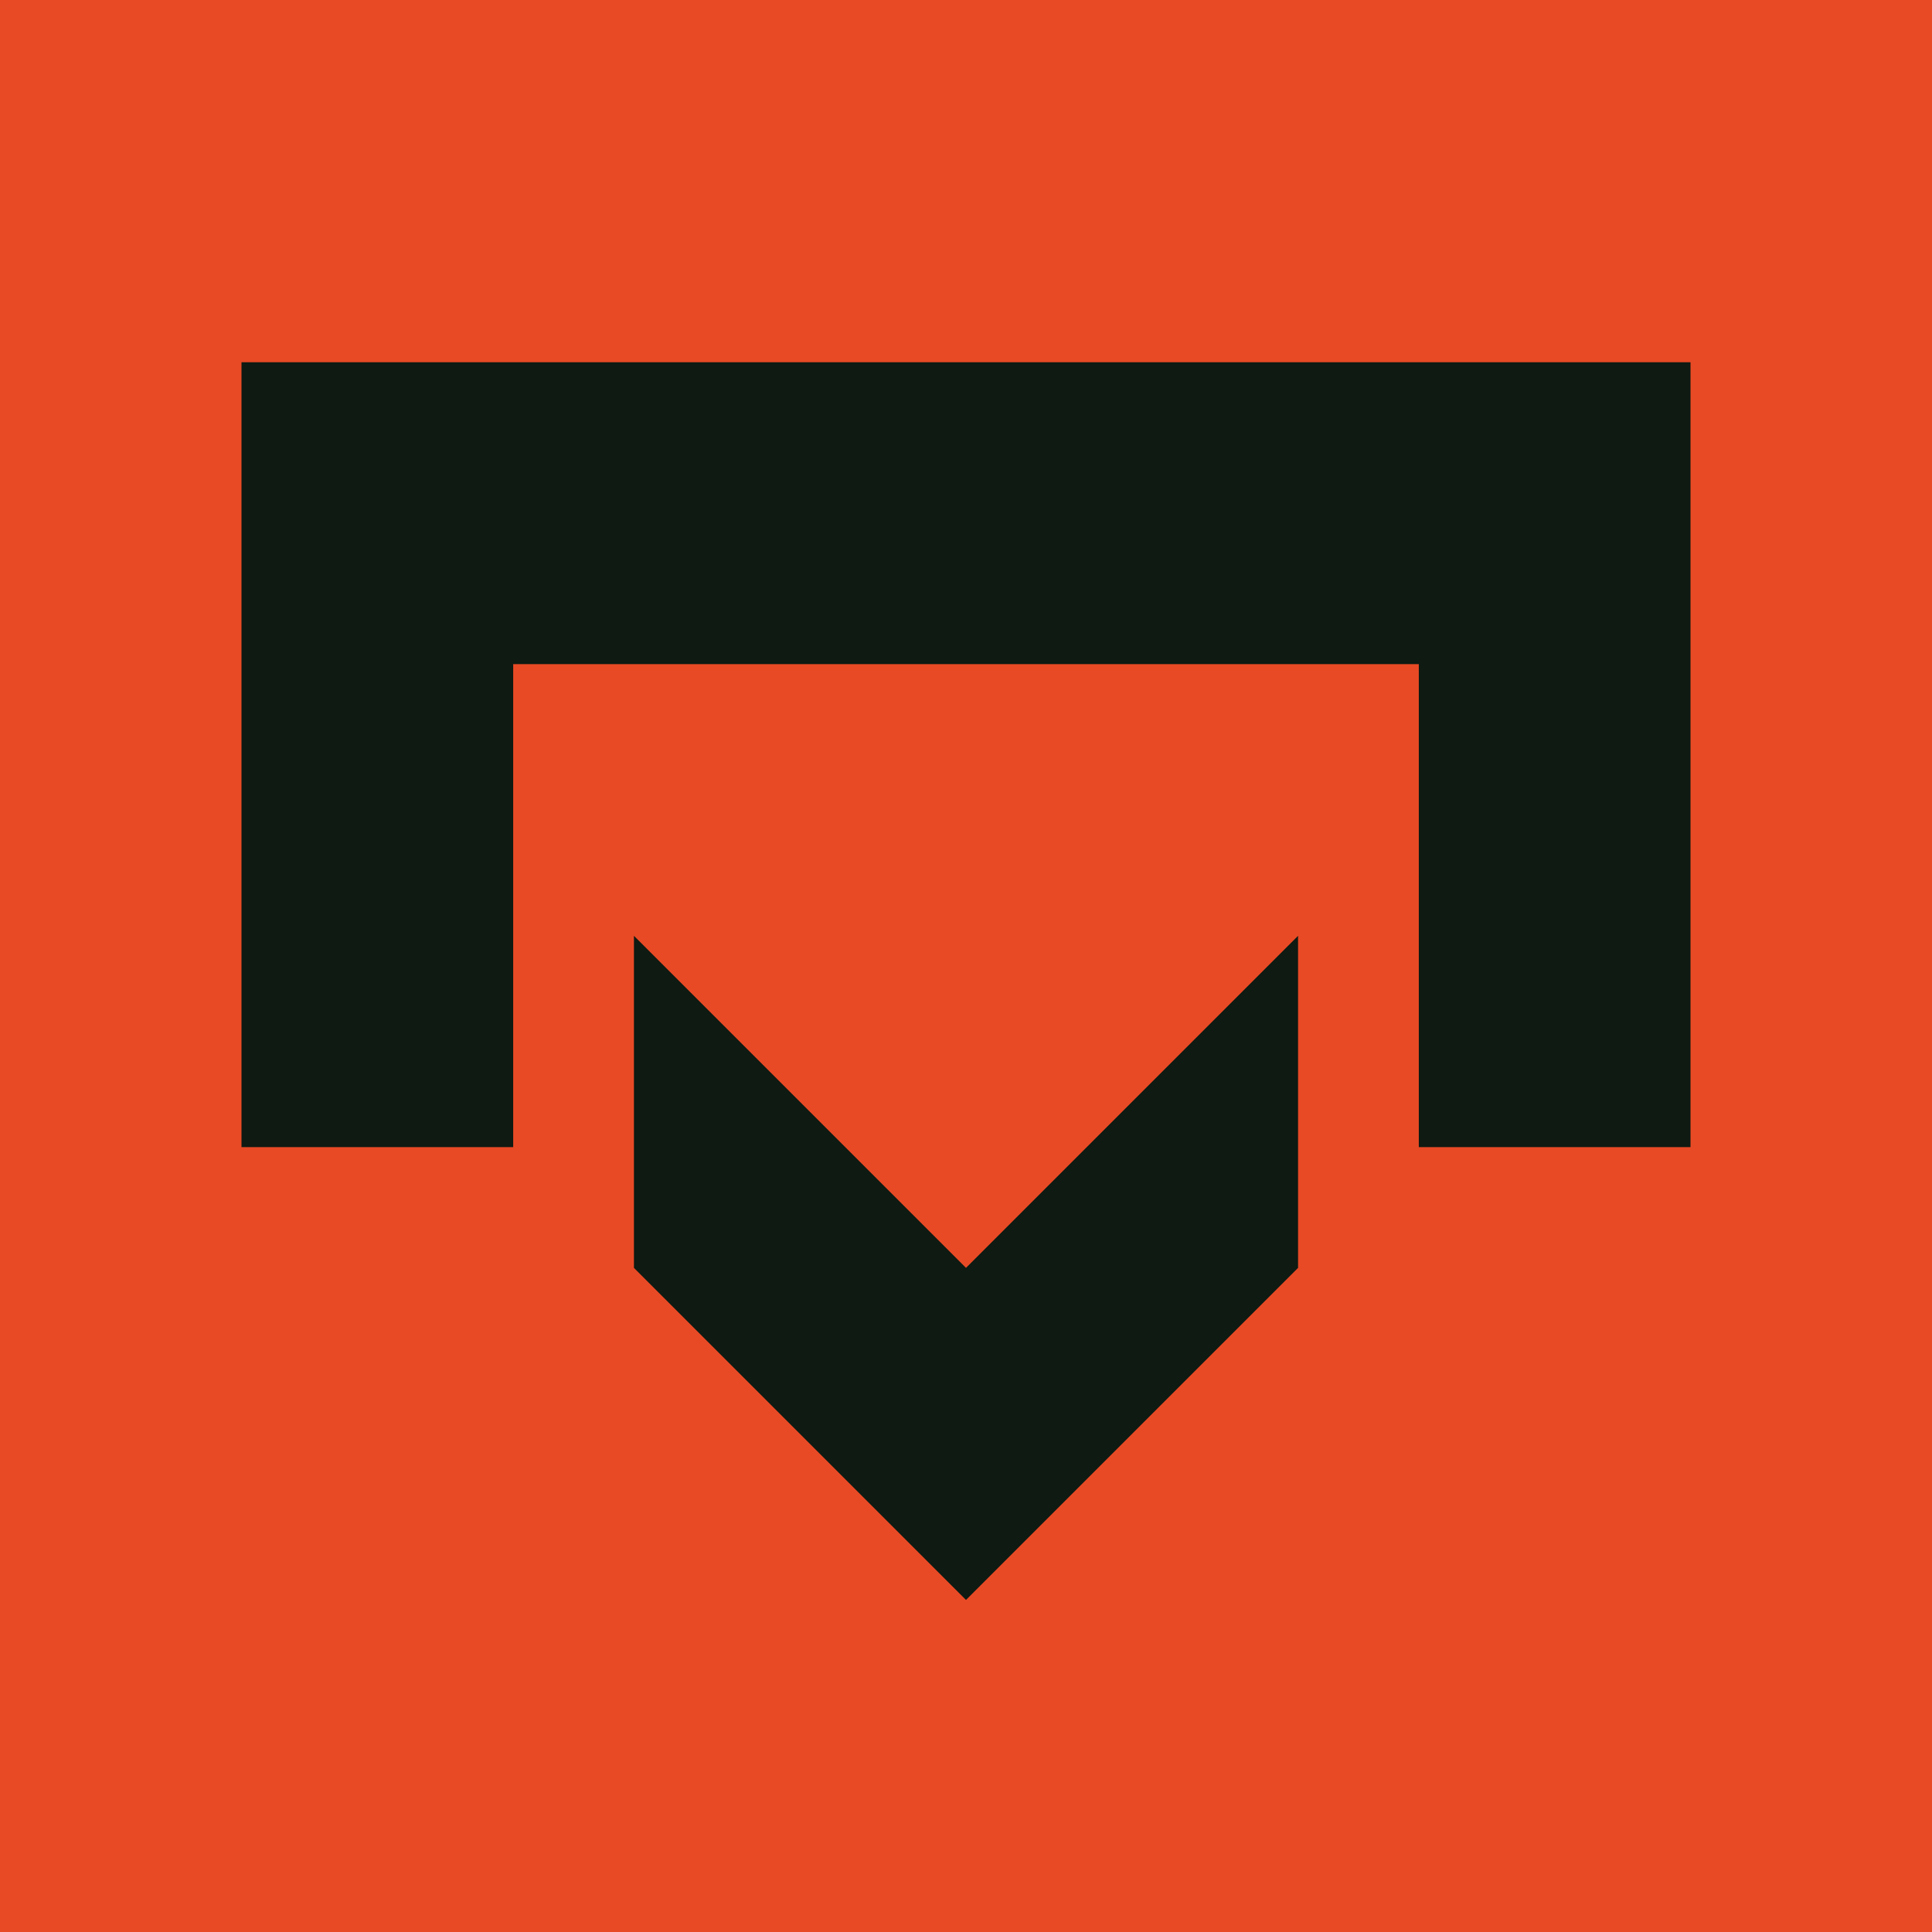
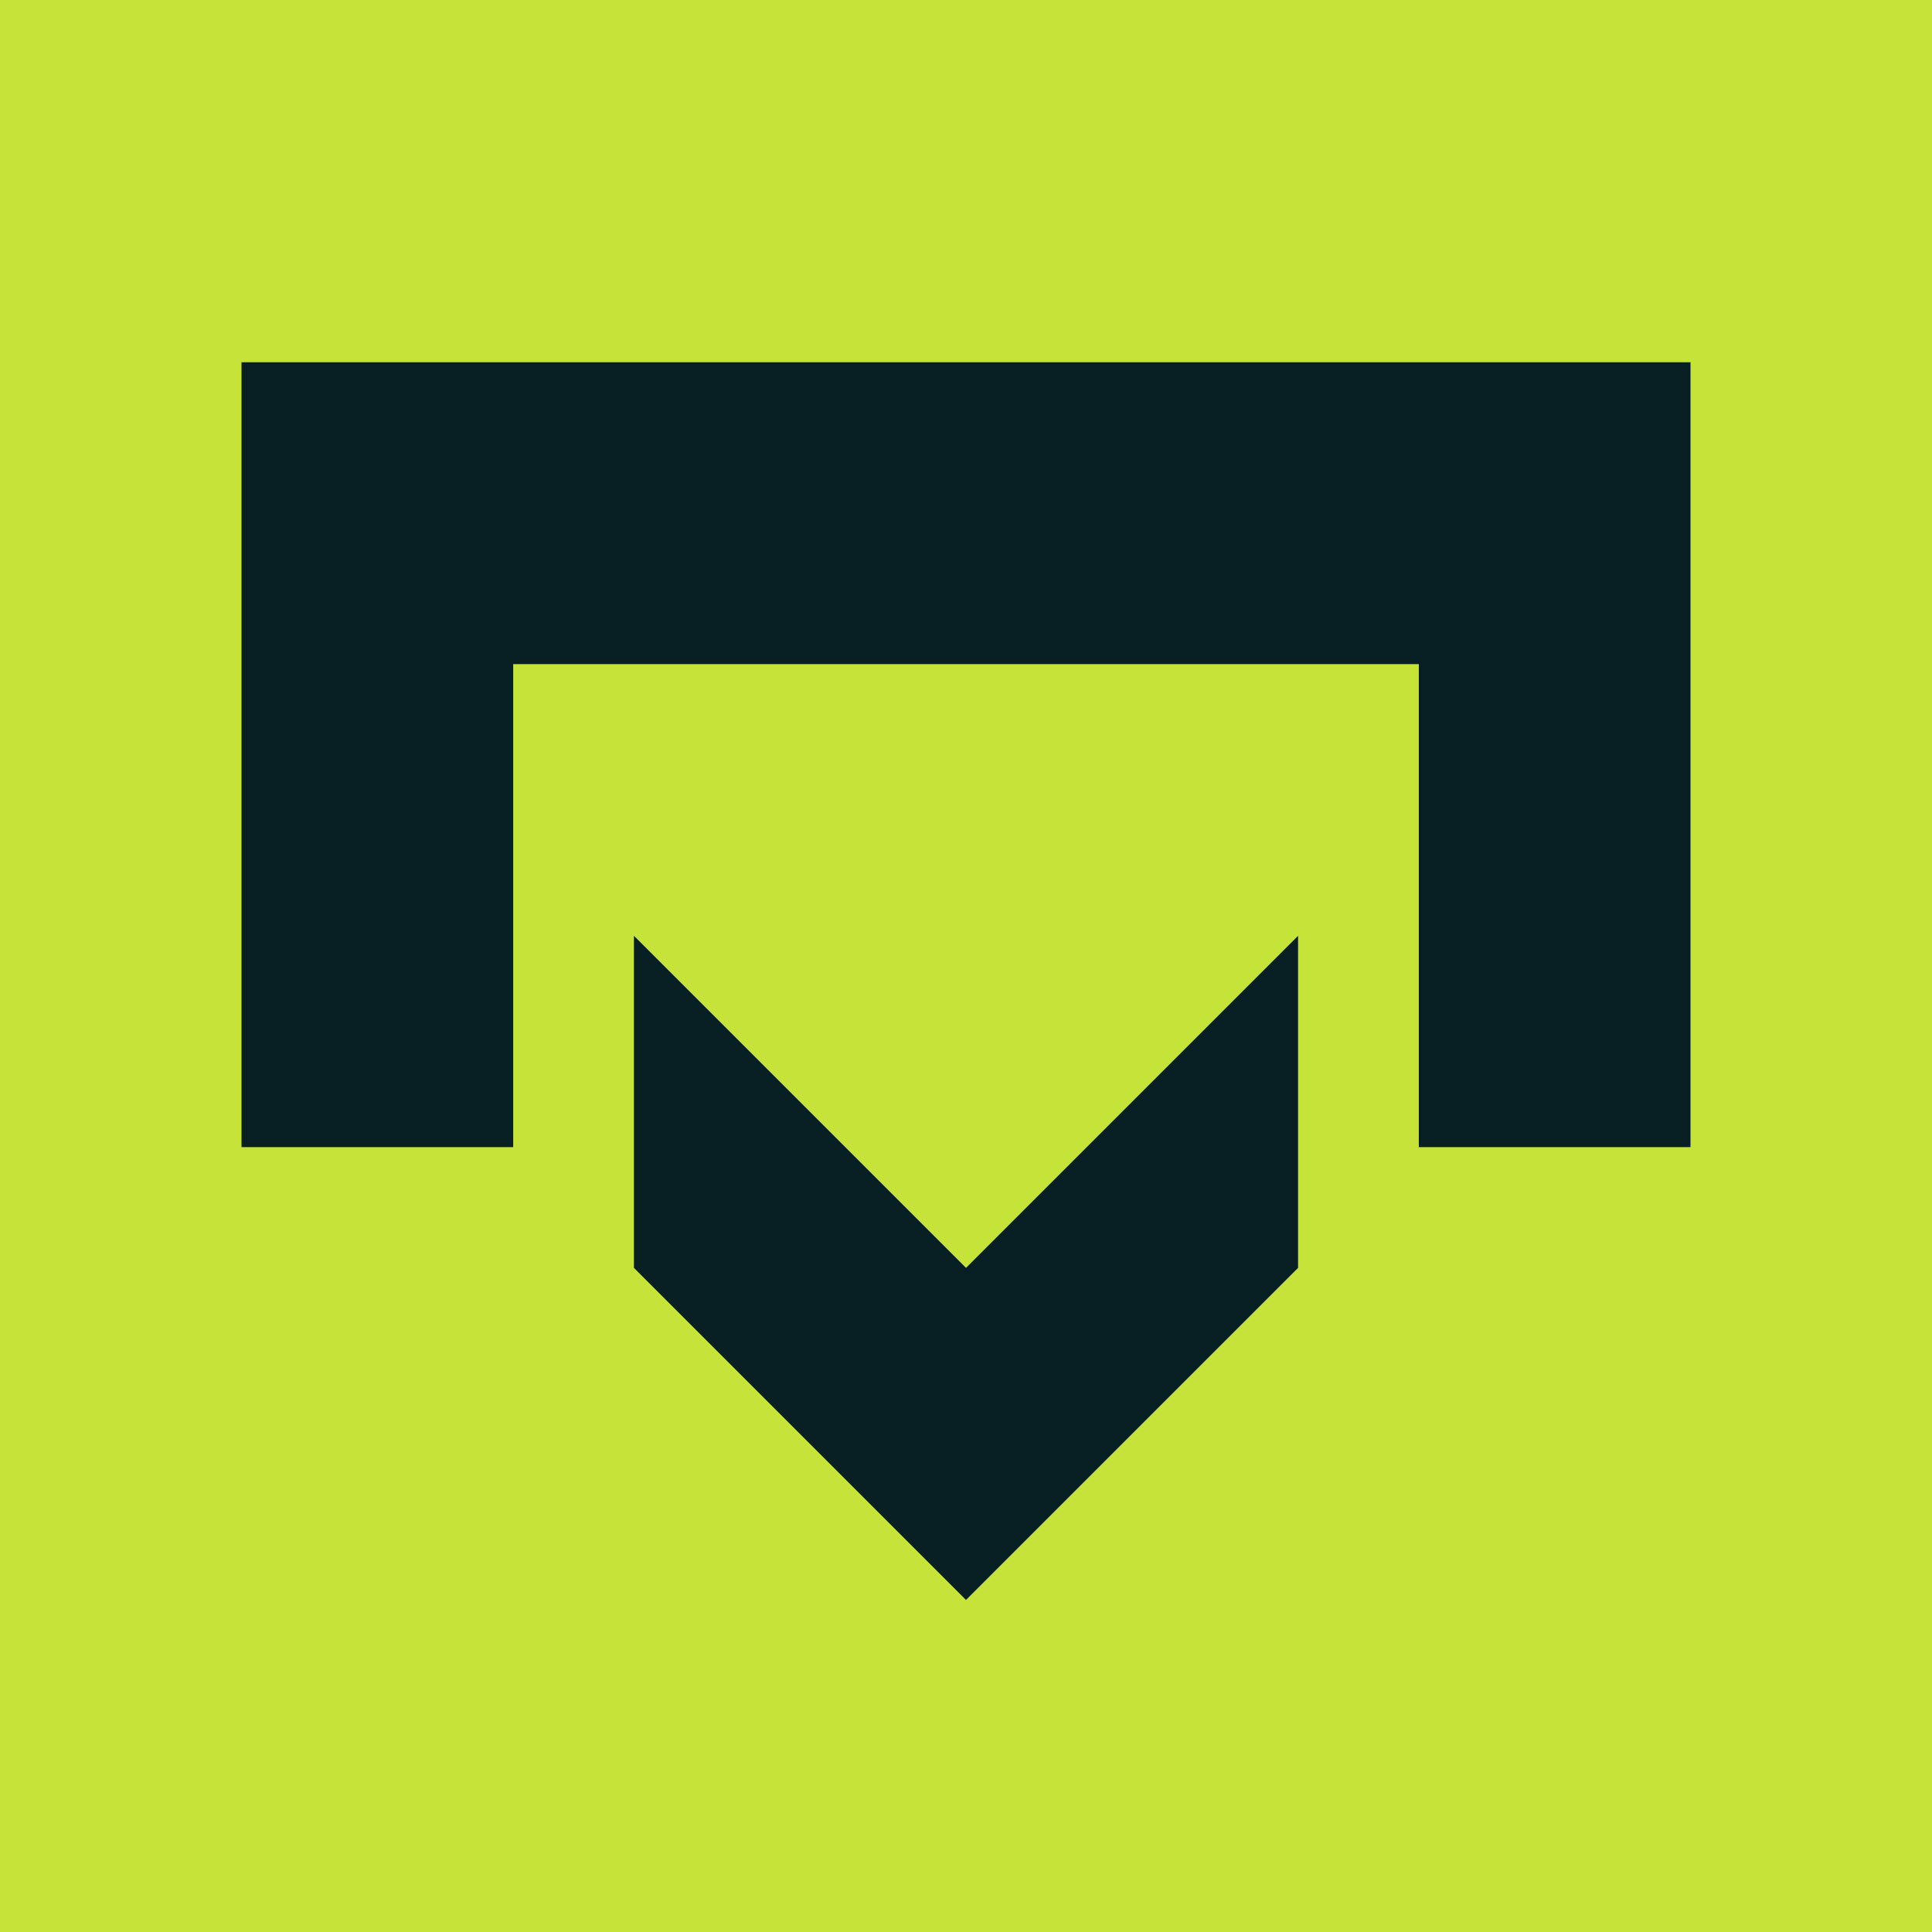
<svg xmlns="http://www.w3.org/2000/svg" viewBox="0 0 64 64">
-   <rect width="64" height="64" fill="#e84a25" />
-   <path fill="#0e1a12" d="M8 12h48v26h-9V22H17v16H8z" />
-   <path fill="#0e1a12" d="M21 31l11 11 11-11v11L32 53 21 42z" />
+   <rect width="64" height="64" fill="#c6e33a" />
+   <path fill="#071f23" d="M8 12h48v26h-9V22H17v16H8z" />
+   <path fill="#071f23" d="M21 31l11 11 11-11v11L32 53 21 42z" />
</svg>
